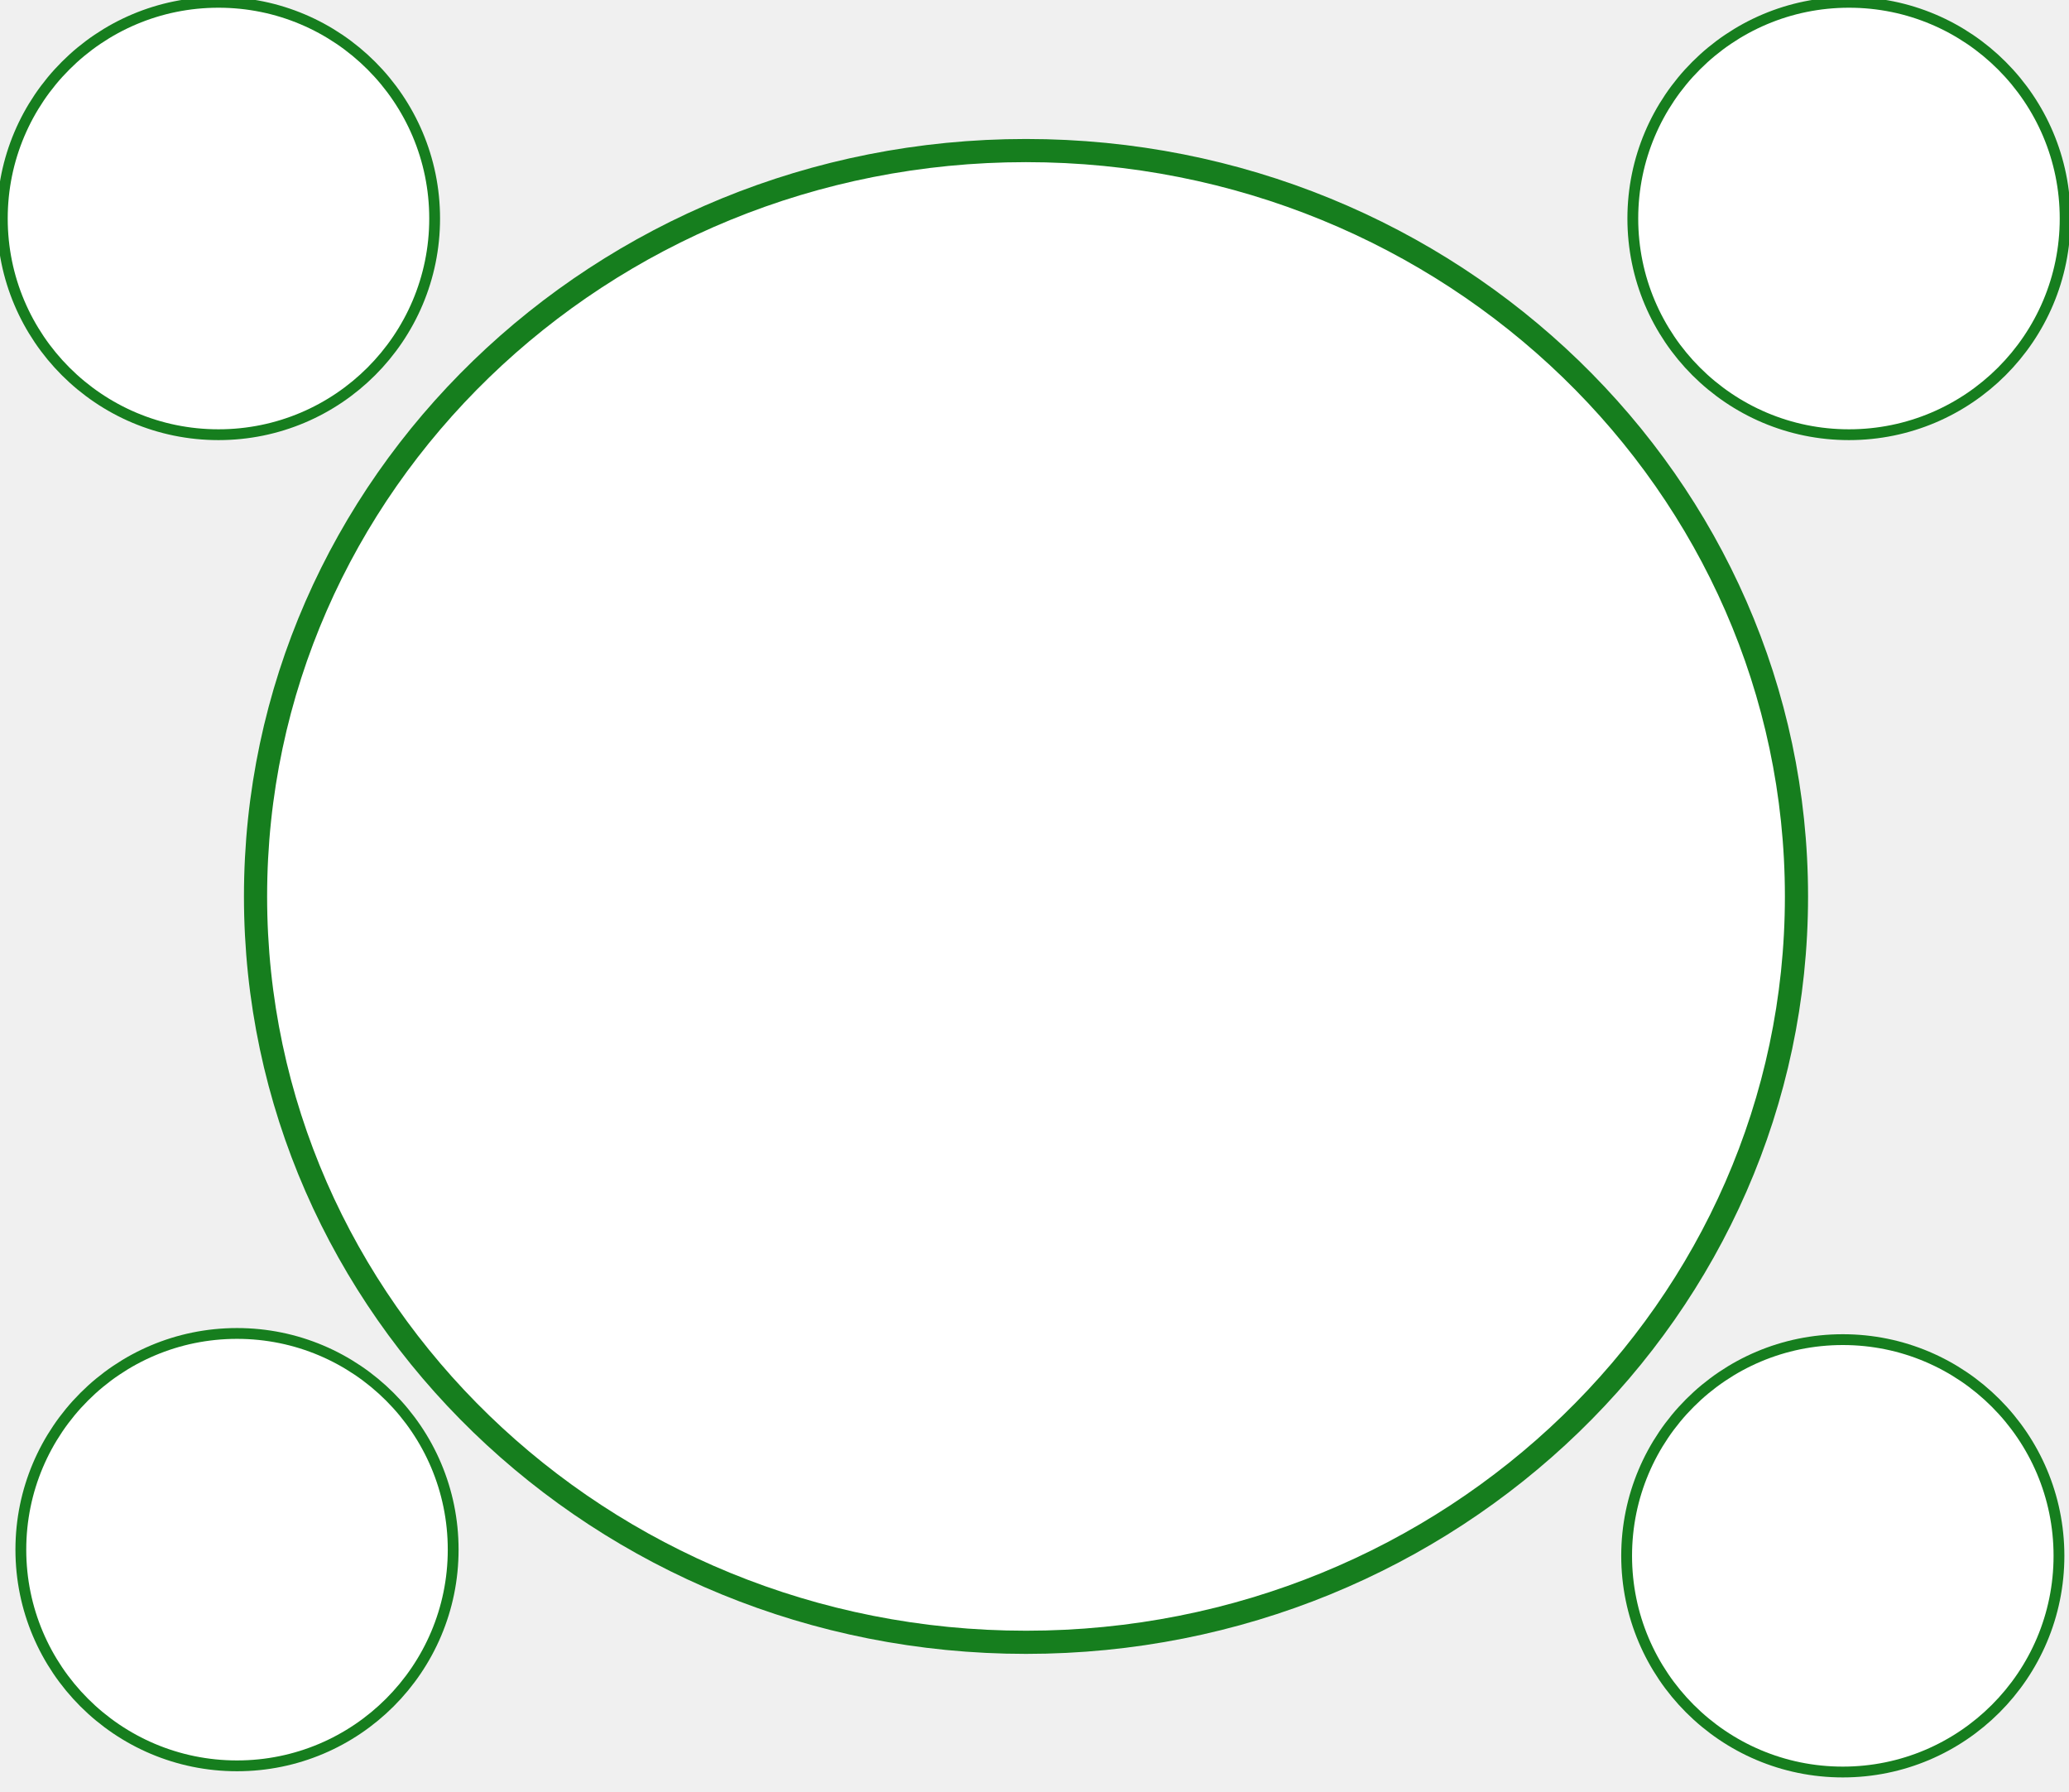
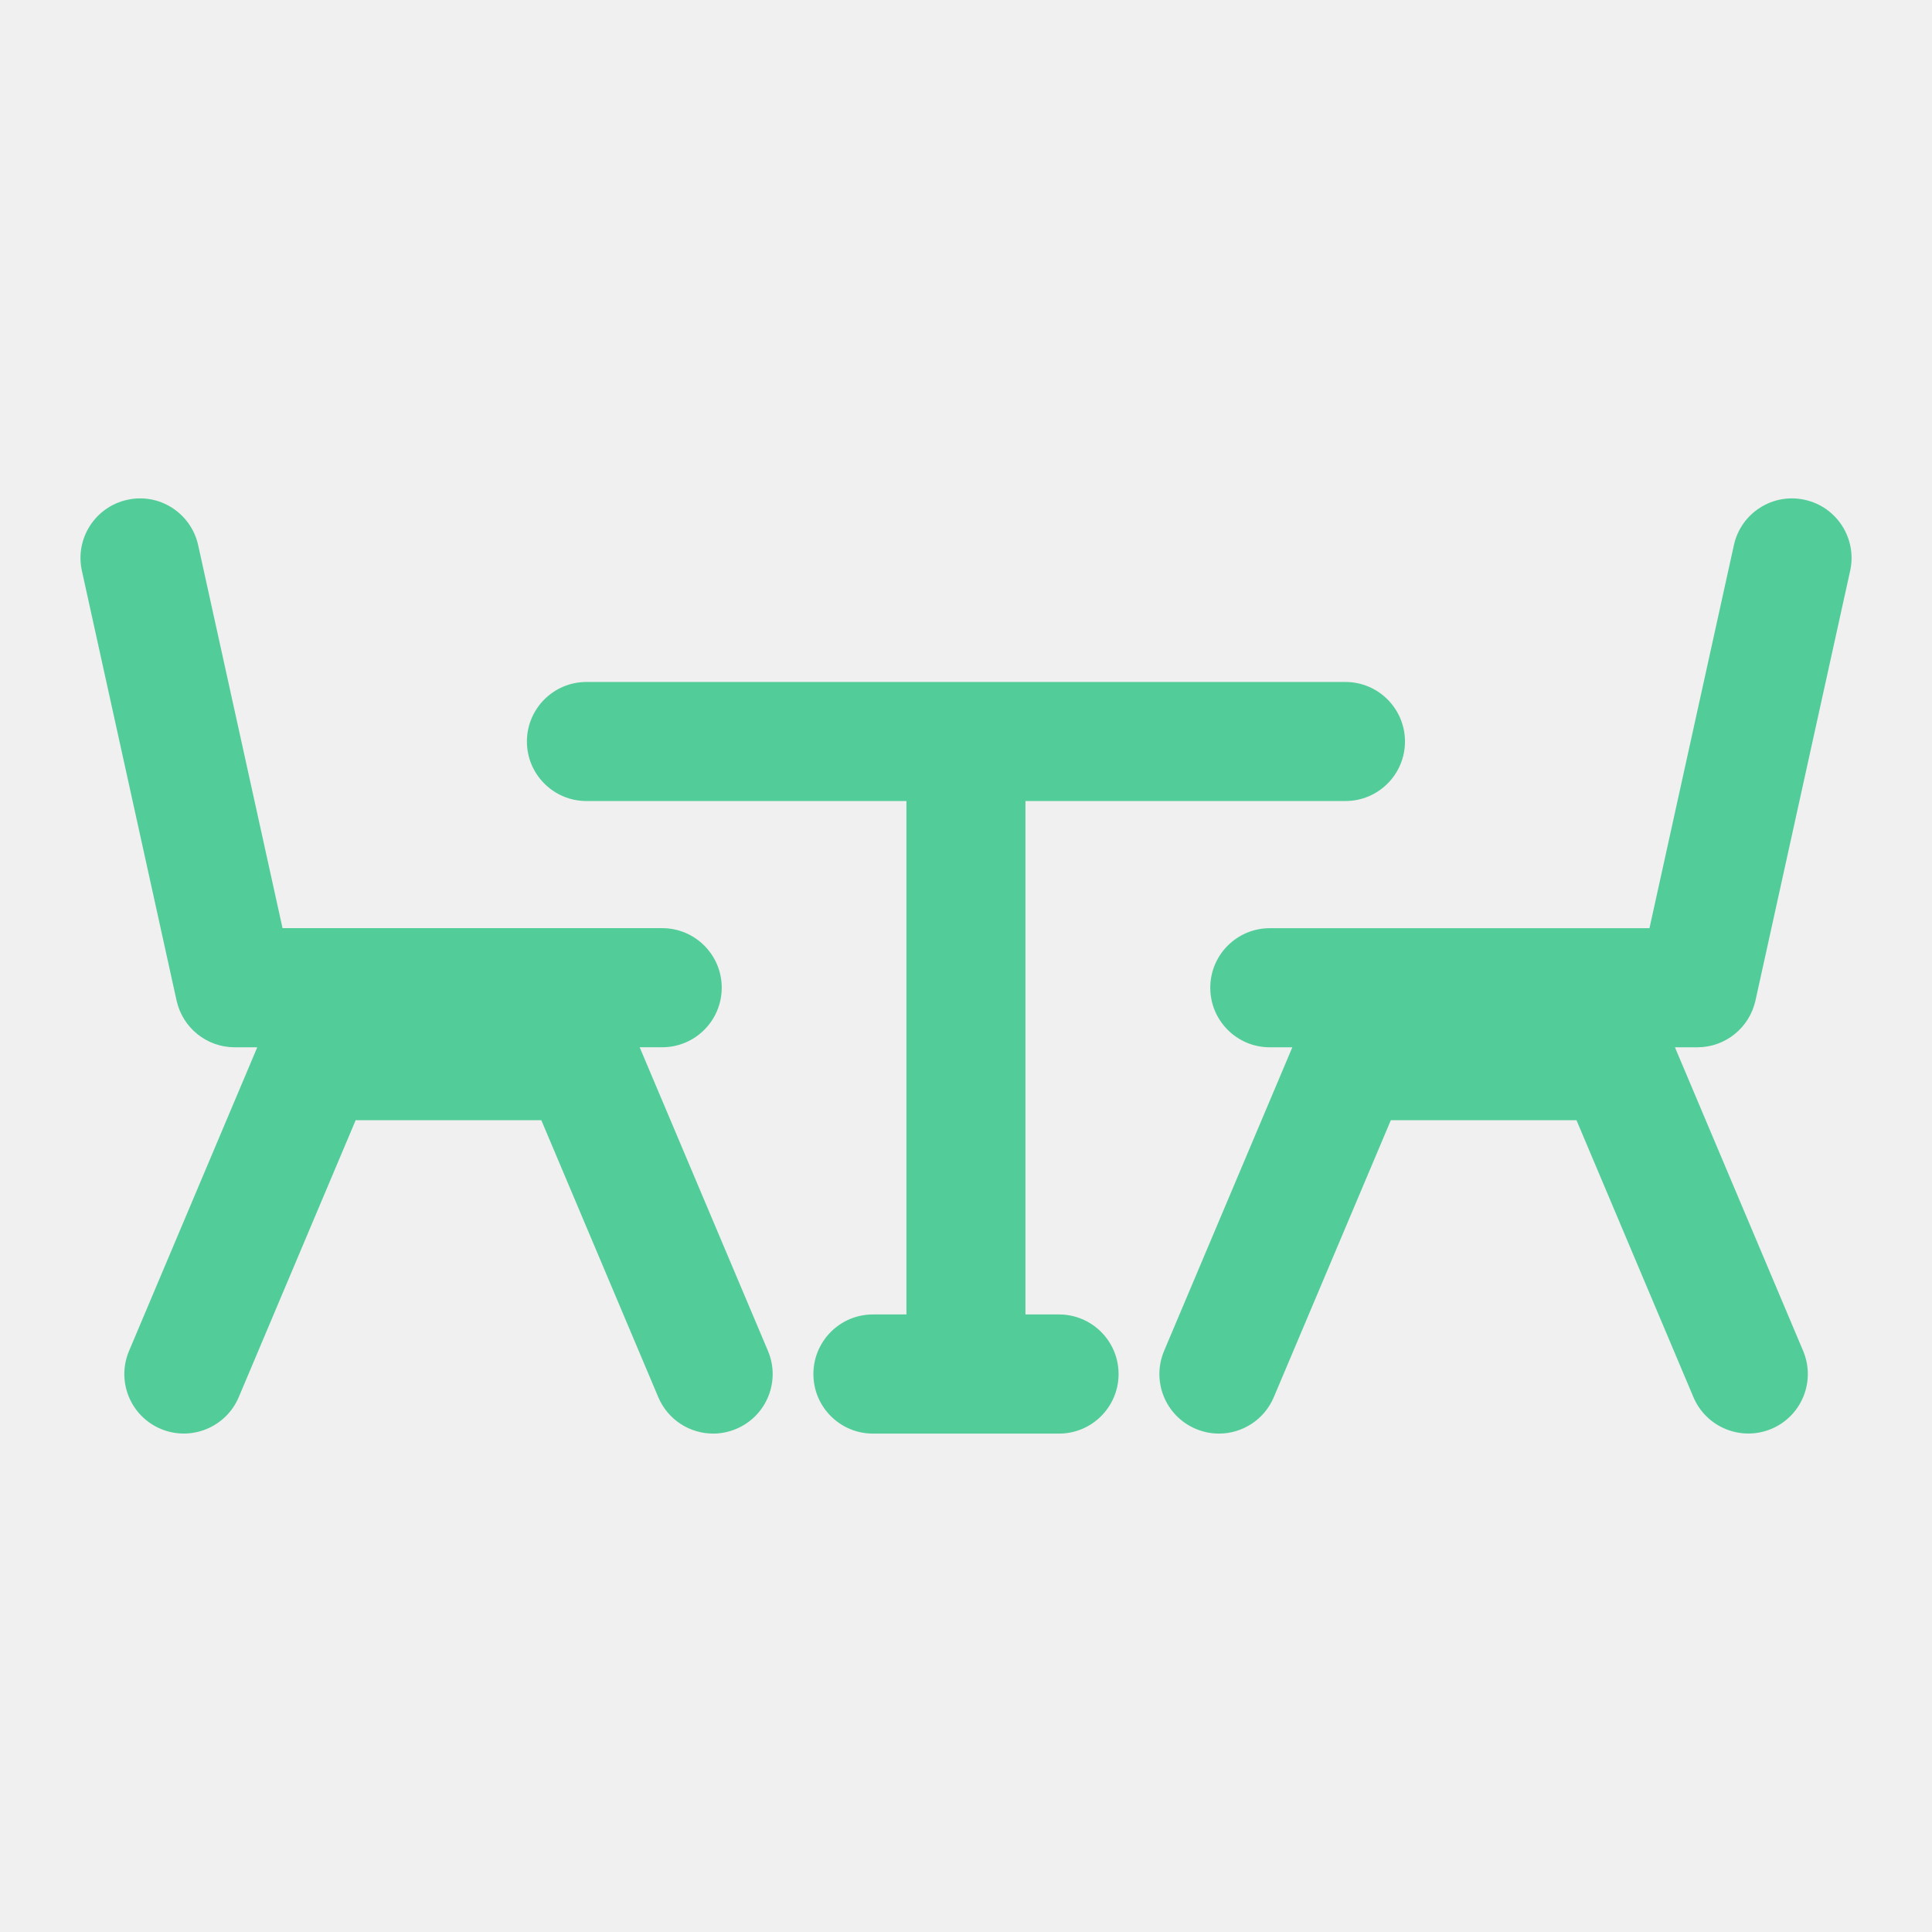
- <svg xmlns="http://www.w3.org/2000/svg" viewBox="0 0 670 580" preserveAspectRatio="none" xml:space="preserve">
-   <g>
-     <ellipse ry="241.5" rx="249.5" id="svg_5" cy="290.25" cx="332.25" stroke-width="7.5" stroke="#167e1e" fill="#fff" />
-     <ellipse ry="70" rx="70" id="svg_9" cy="501.75" cx="76.75" fill-opacity="null" stroke-opacity="null" stroke-width="3.5" stroke="#167e1e" fill="#fff" />
-     <ellipse ry="70" rx="70" id="svg_10" cy="70.75" cx="70.75" fill-opacity="null" stroke-opacity="null" stroke-width="3.5" stroke="#167e1e" fill="#fff" />
-     <ellipse ry="70" rx="70" id="svg_11" cy="70.75" cx="598.75" fill-opacity="null" stroke-opacity="null" stroke-width="3.5" stroke="#167e1e" fill="#fff" />
-     <ellipse ry="70" rx="70" id="svg_12" cy="503.75" cx="596.75" fill-opacity="null" stroke-opacity="null" stroke-width="3.5" stroke="#167e1e" fill="#fff" />
+ <svg xmlns="http://www.w3.org/2000/svg" id="SvgjsSvg1001" width="288" height="288" version="1.1">
+   <defs id="SvgjsDefs1002" />
+   <g id="SvgjsG1008" transform="matrix(0.9167,0,0,0.9167,11.99548,11.99499)">
+     <svg width="288" height="288" enable-background="new 0 0 44.999 44.999" viewBox="0 0 44.999 44.999">
+       <path d="M42.558 23.378l2.406-10.92c.18-.816-.336-1.624-1.152-1.803-.816-.182-1.623.335-1.802 1.151l-2.145 9.733h-9.647c-.835 0-1.512.677-1.512 1.513 0 .836.677 1.513 1.512 1.513h.573l-3.258 7.713c-.325.771.034 1.657.805 1.982.19.081.392.12.588.12.59 0 1.15-.348 1.394-.925l2.974-7.038 4.717.001 2.971 7.037c.327.77 1.215 1.127 1.982.805.77-.325 1.13-1.212.805-1.982l-3.257-7.713h.573C41.791 24.564 42.403 24.072 42.558 23.378zM14.208 24.564h.573c.835 0 1.512-.677 1.512-1.513 0-.836-.677-1.513-1.512-1.513H5.134L2.99 11.806C2.809 10.99 2 10.472 1.188 10.655c-.815.179-1.332.987-1.152 1.803l2.406 10.92c.153.693.767 1.187 1.477 1.187h.573L1.234 32.28c-.325.77.035 1.655.805 1.98.768.324 1.656-.036 1.982-.805l2.971-7.037 4.717-.001 2.972 7.038c.244.577.804.925 1.394.925.196 0 .396-.039.588-.12.77-.325 1.13-1.212.805-1.98L14.208 24.564z" fill="#52cc99" class="color000 svgShape" />
+       <path d="M24.862,31.353h-0.852V18.308h8.13c0.835,0,1.513-0.677,1.513-1.512s-0.678-1.513-1.513-1.513H12.856    c-0.835,0-1.513,0.678-1.513,1.513c0,0.834,0.678,1.512,1.513,1.512h8.13v13.045h-0.852c-0.835,0-1.512,0.679-1.512,1.514    s0.677,1.513,1.512,1.513h4.728c0.837,0,1.514-0.678,1.514-1.513S25.699,31.353,24.862,31.353z" fill="#52cc99" class="color000 svgShape" />
+     </svg>
  </g>
</svg>
